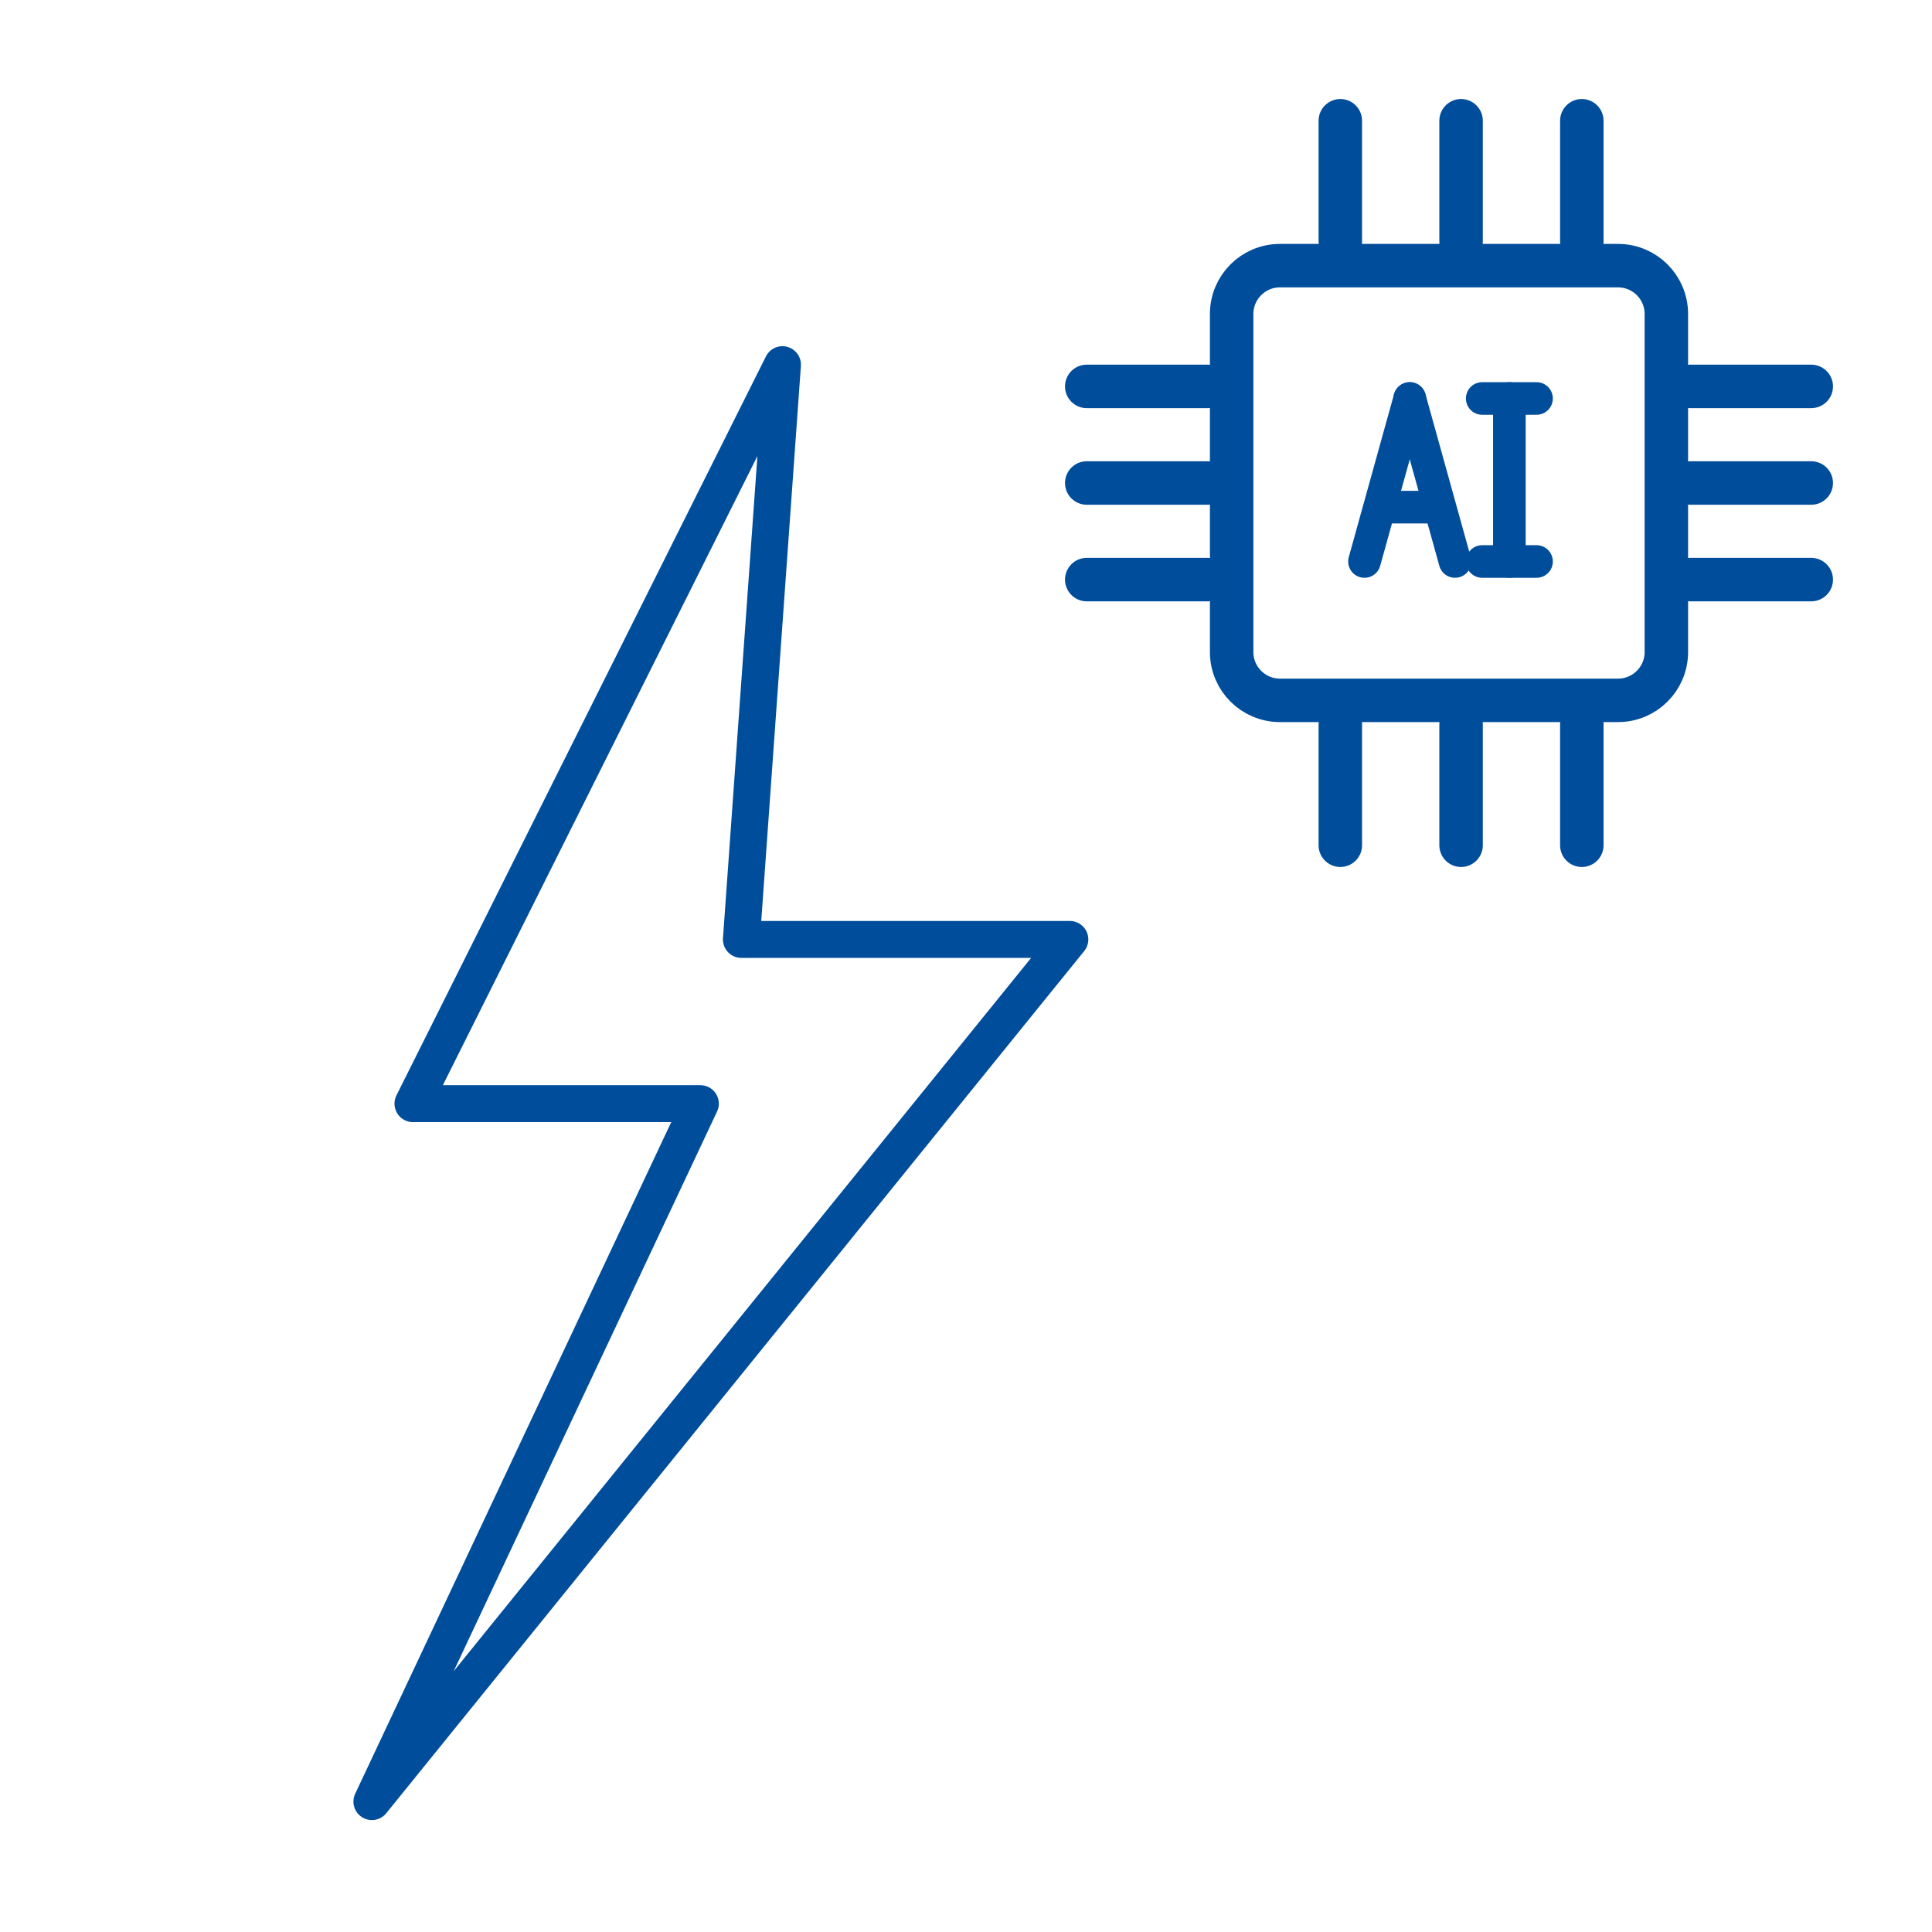
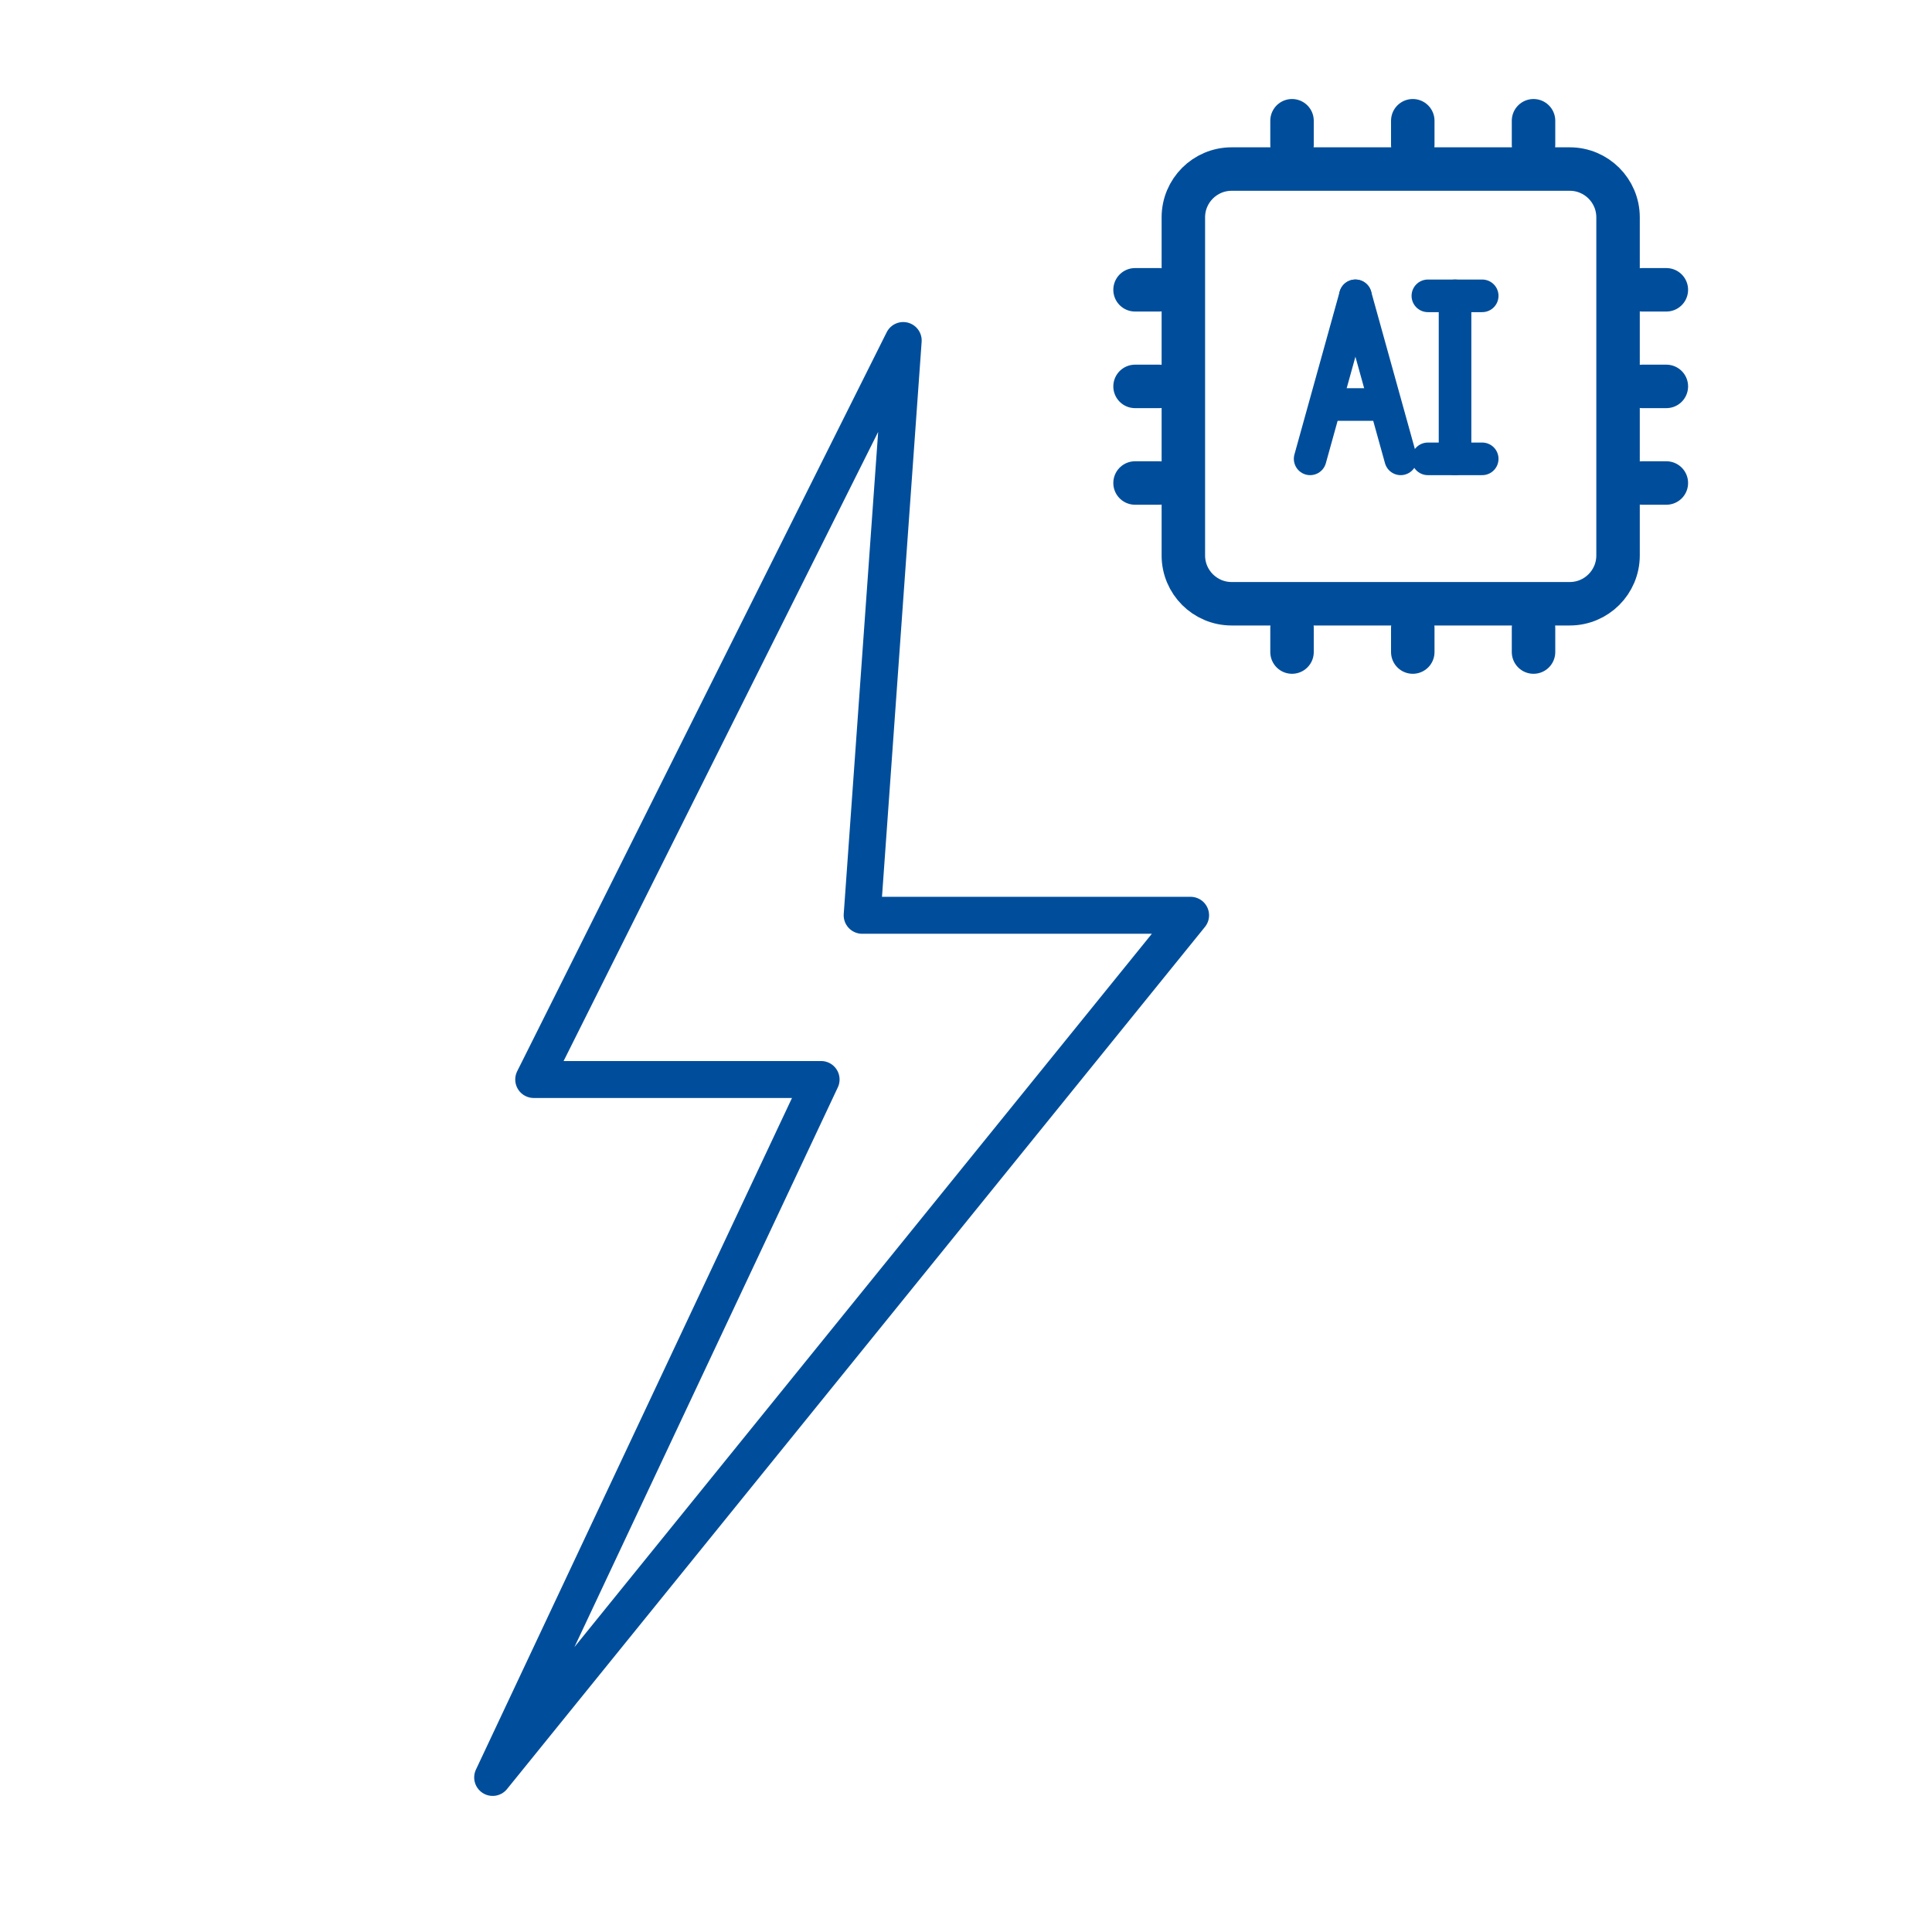
<svg xmlns="http://www.w3.org/2000/svg" viewBox="0 0 80 80" width="80" height="80">
  <style>.ic{fill:none;stroke:#004e9b;stroke-width:1.8;stroke-linecap:round;stroke-linejoin:round}.ic2{stroke-width:3.6;}</style>
-   <g transform="translate(-5,10) scale(0.85)">
+   <g transform="translate(0,9) scale(0.85)">
    <polygon points="44,6 26,42 40,42 24,76 58,34 42,34" class="ic" stroke-width="2" />
  </g>
-   <g transform="translate(40,0) scale(0.5)">
+   <g transform="translate(38,-4) scale(0.5)">
    <rect x="22" y="22" width="36" height="36" rx="4" class="ic2 ic" />
-     <line x1="10" y1="32" x2="20" y2="32" class="ic2 ic" />
-     <line x1="10" y1="40" x2="20" y2="40" class="ic2 ic" />
-     <line x1="10" y1="48" x2="20" y2="48" class="ic2 ic" />
-     <line x1="60" y1="32" x2="70" y2="32" class="ic2 ic" />
-     <line x1="60" y1="40" x2="70" y2="40" class="ic2 ic" />
-     <line x1="60" y1="48" x2="70" y2="48" class="ic2 ic" />
-     <line x1="31" y1="10" x2="31" y2="20" class="ic2 ic" />
-     <line x1="41" y1="10" x2="41" y2="20" class="ic2 ic" />
-     <line x1="51" y1="10" x2="51" y2="20" class="ic2 ic" />
-     <line x1="31" y1="60" x2="31" y2="70" class="ic2 ic" />
-     <line x1="41" y1="60" x2="41" y2="70" class="ic2 ic" />
-     <line x1="51" y1="60" x2="51" y2="70" class="ic2 ic" />
-     <g transform="translate(9, 9) scale(0.75)">
+     <line x1="18" y1="32" x2="20" y2="32" class="ic2 ic" />
+     <line x1="18" y1="40" x2="20" y2="40" class="ic2 ic" />
+     <line x1="18" y1="48" x2="20" y2="48" class="ic2 ic" />
+     <line x1="60" y1="32" x2="62" y2="32" class="ic2 ic" />
+     <line x1="60" y1="40" x2="62" y2="40" class="ic2 ic" />
+     <line x1="60" y1="48" x2="62" y2="48" class="ic2 ic" />
+     <line x1="31" y1="18" x2="31" y2="20" class="ic2 ic" />
+     <line x1="41" y1="18" x2="41" y2="20" class="ic2 ic" />
+     <line x1="51" y1="18" x2="51" y2="20" class="ic2 ic" />
+     <line x1="31" y1="60" x2="31" y2="62" class="ic2 ic" />
+     <line x1="41" y1="60" x2="41" y2="62" class="ic2 ic" />
+     <line x1="51" y1="60" x2="51" y2="62" class="ic2 ic" />
+     <g transform="translate(8.5, 8.5) scale(0.75)">
      <line x1="32" y1="50" x2="37" y2="32" class="ic ic2" />
      <line x1="37" y1="32" x2="42" y2="50" class="ic ic2" />
      <line x1="34" y1="44" x2="40" y2="44" class="ic ic2" />
      <line x1="48" y1="32" x2="48" y2="50" class="ic ic2" />
      <line x1="45" y1="32" x2="51" y2="32" class="ic ic2" />
      <line x1="45" y1="50" x2="51" y2="50" class="ic ic2" />
    </g>
  </g>
</svg>
